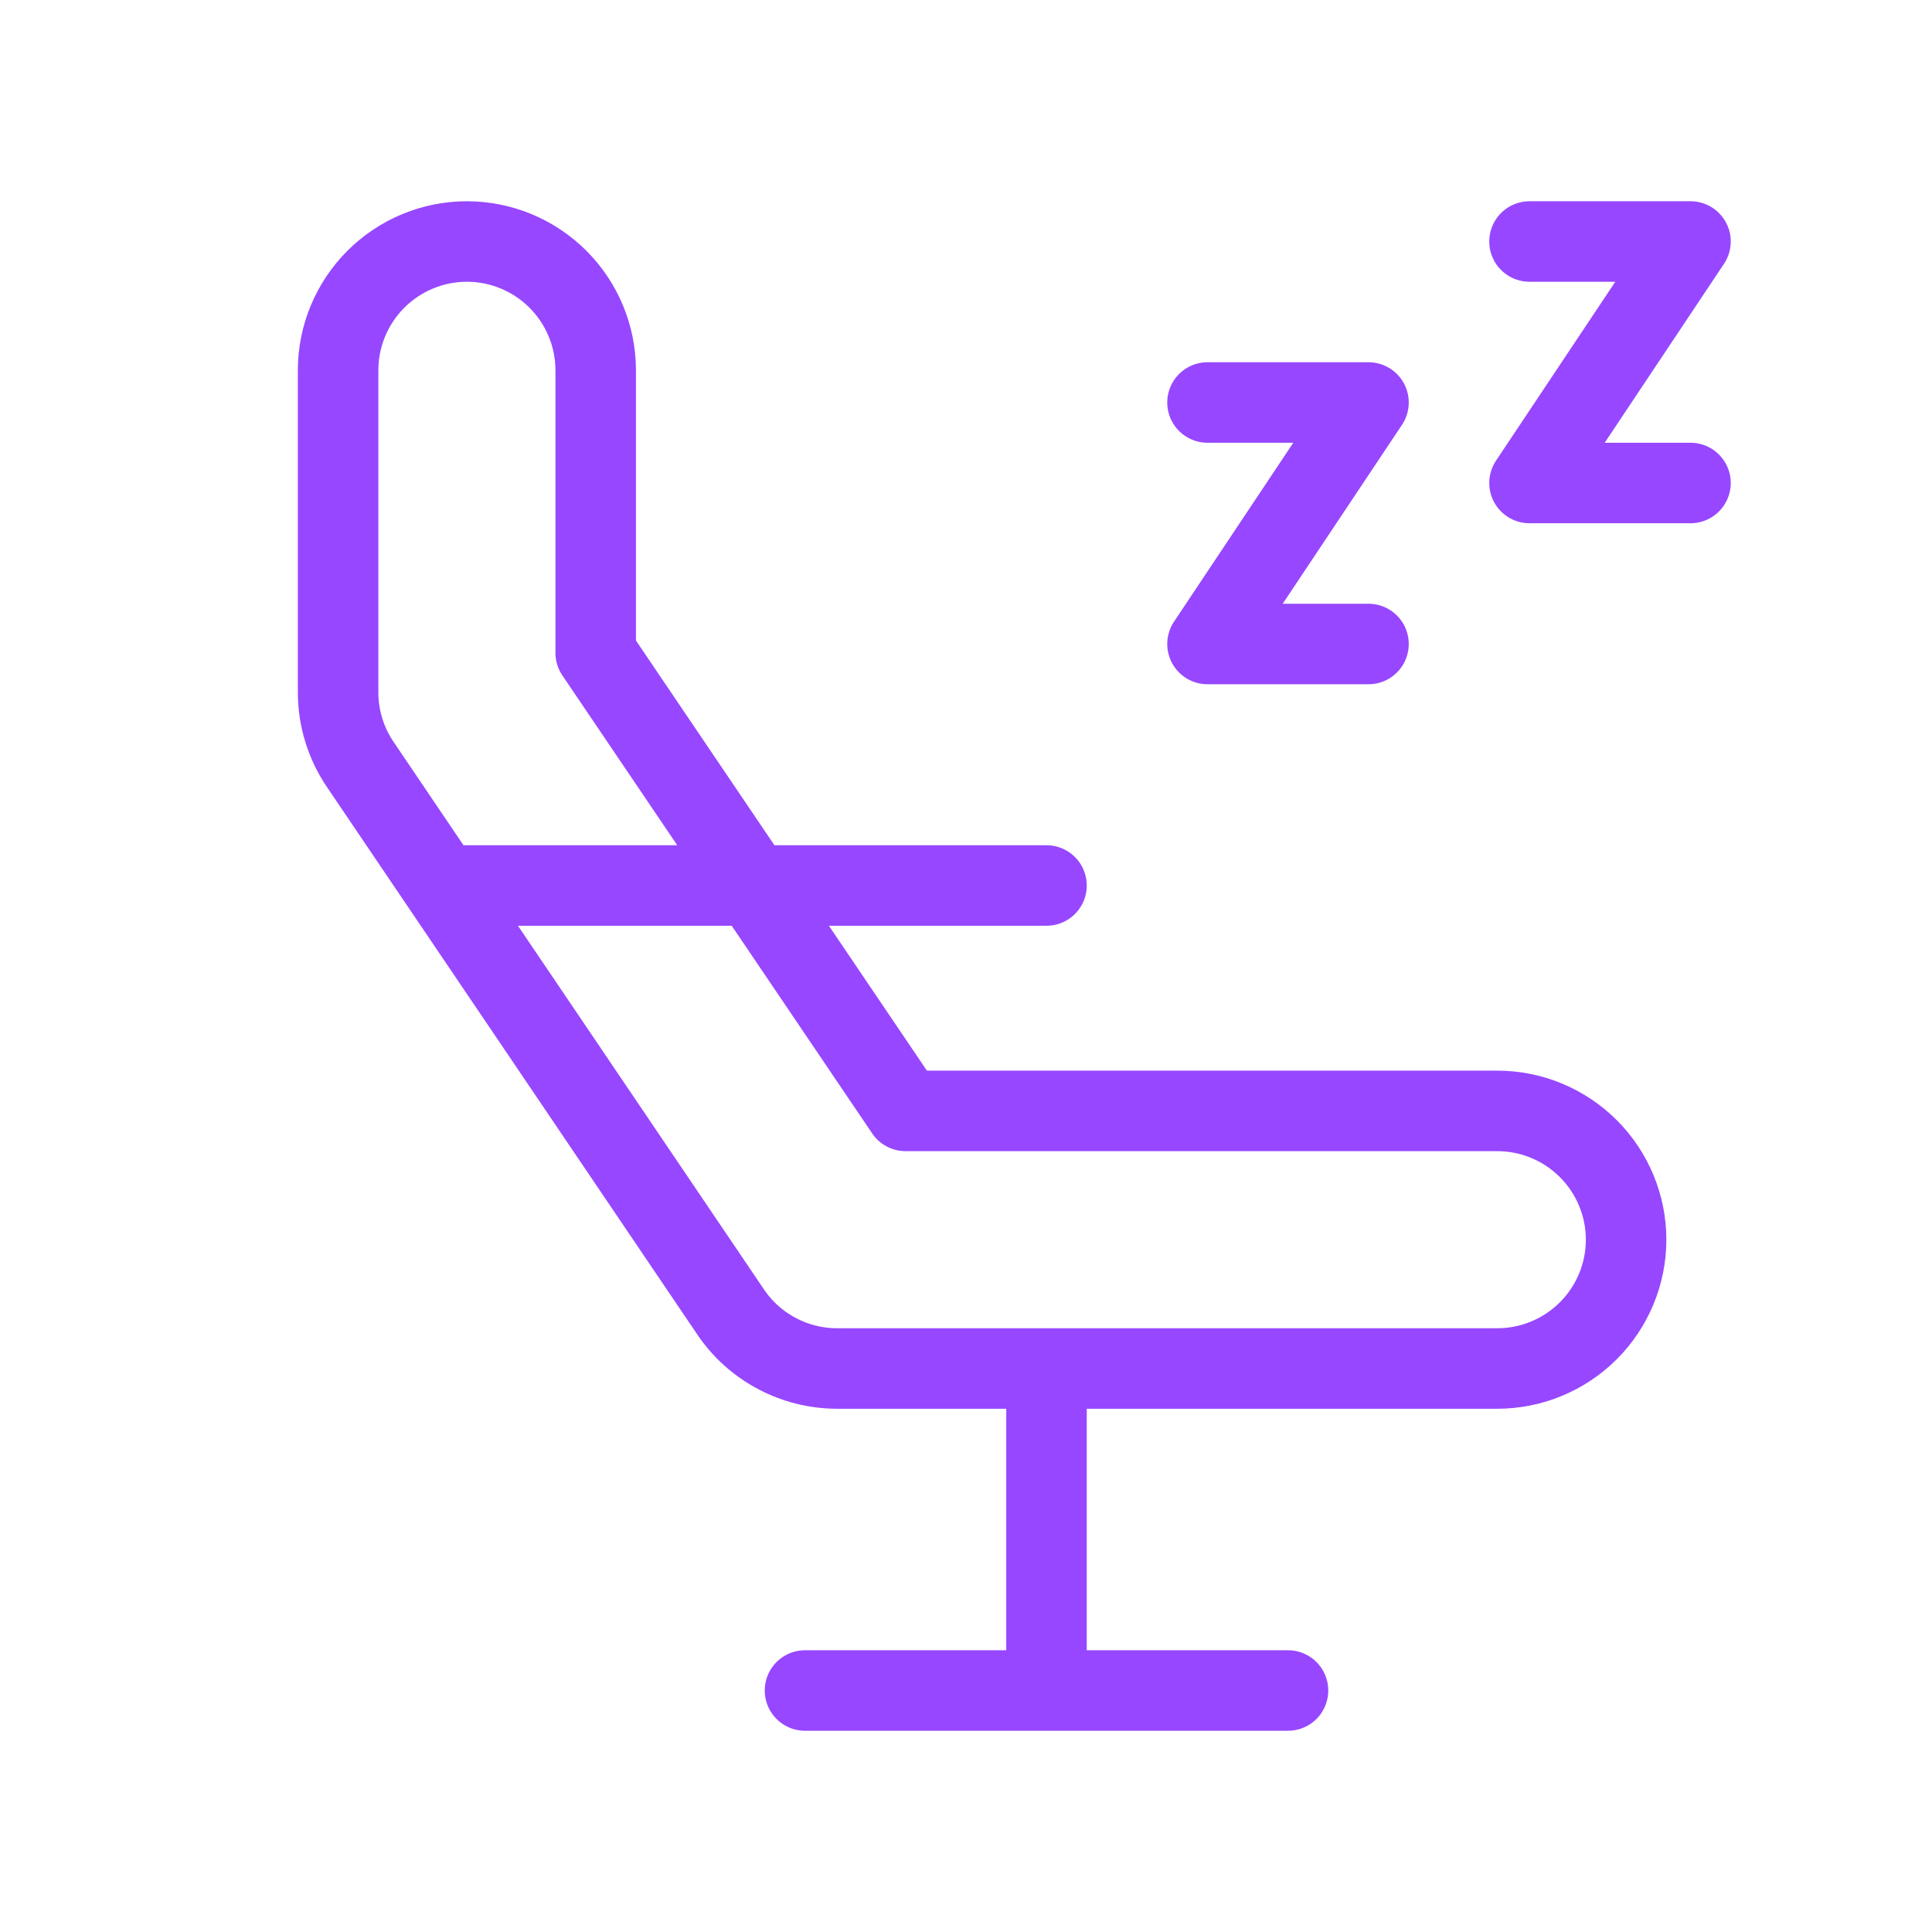
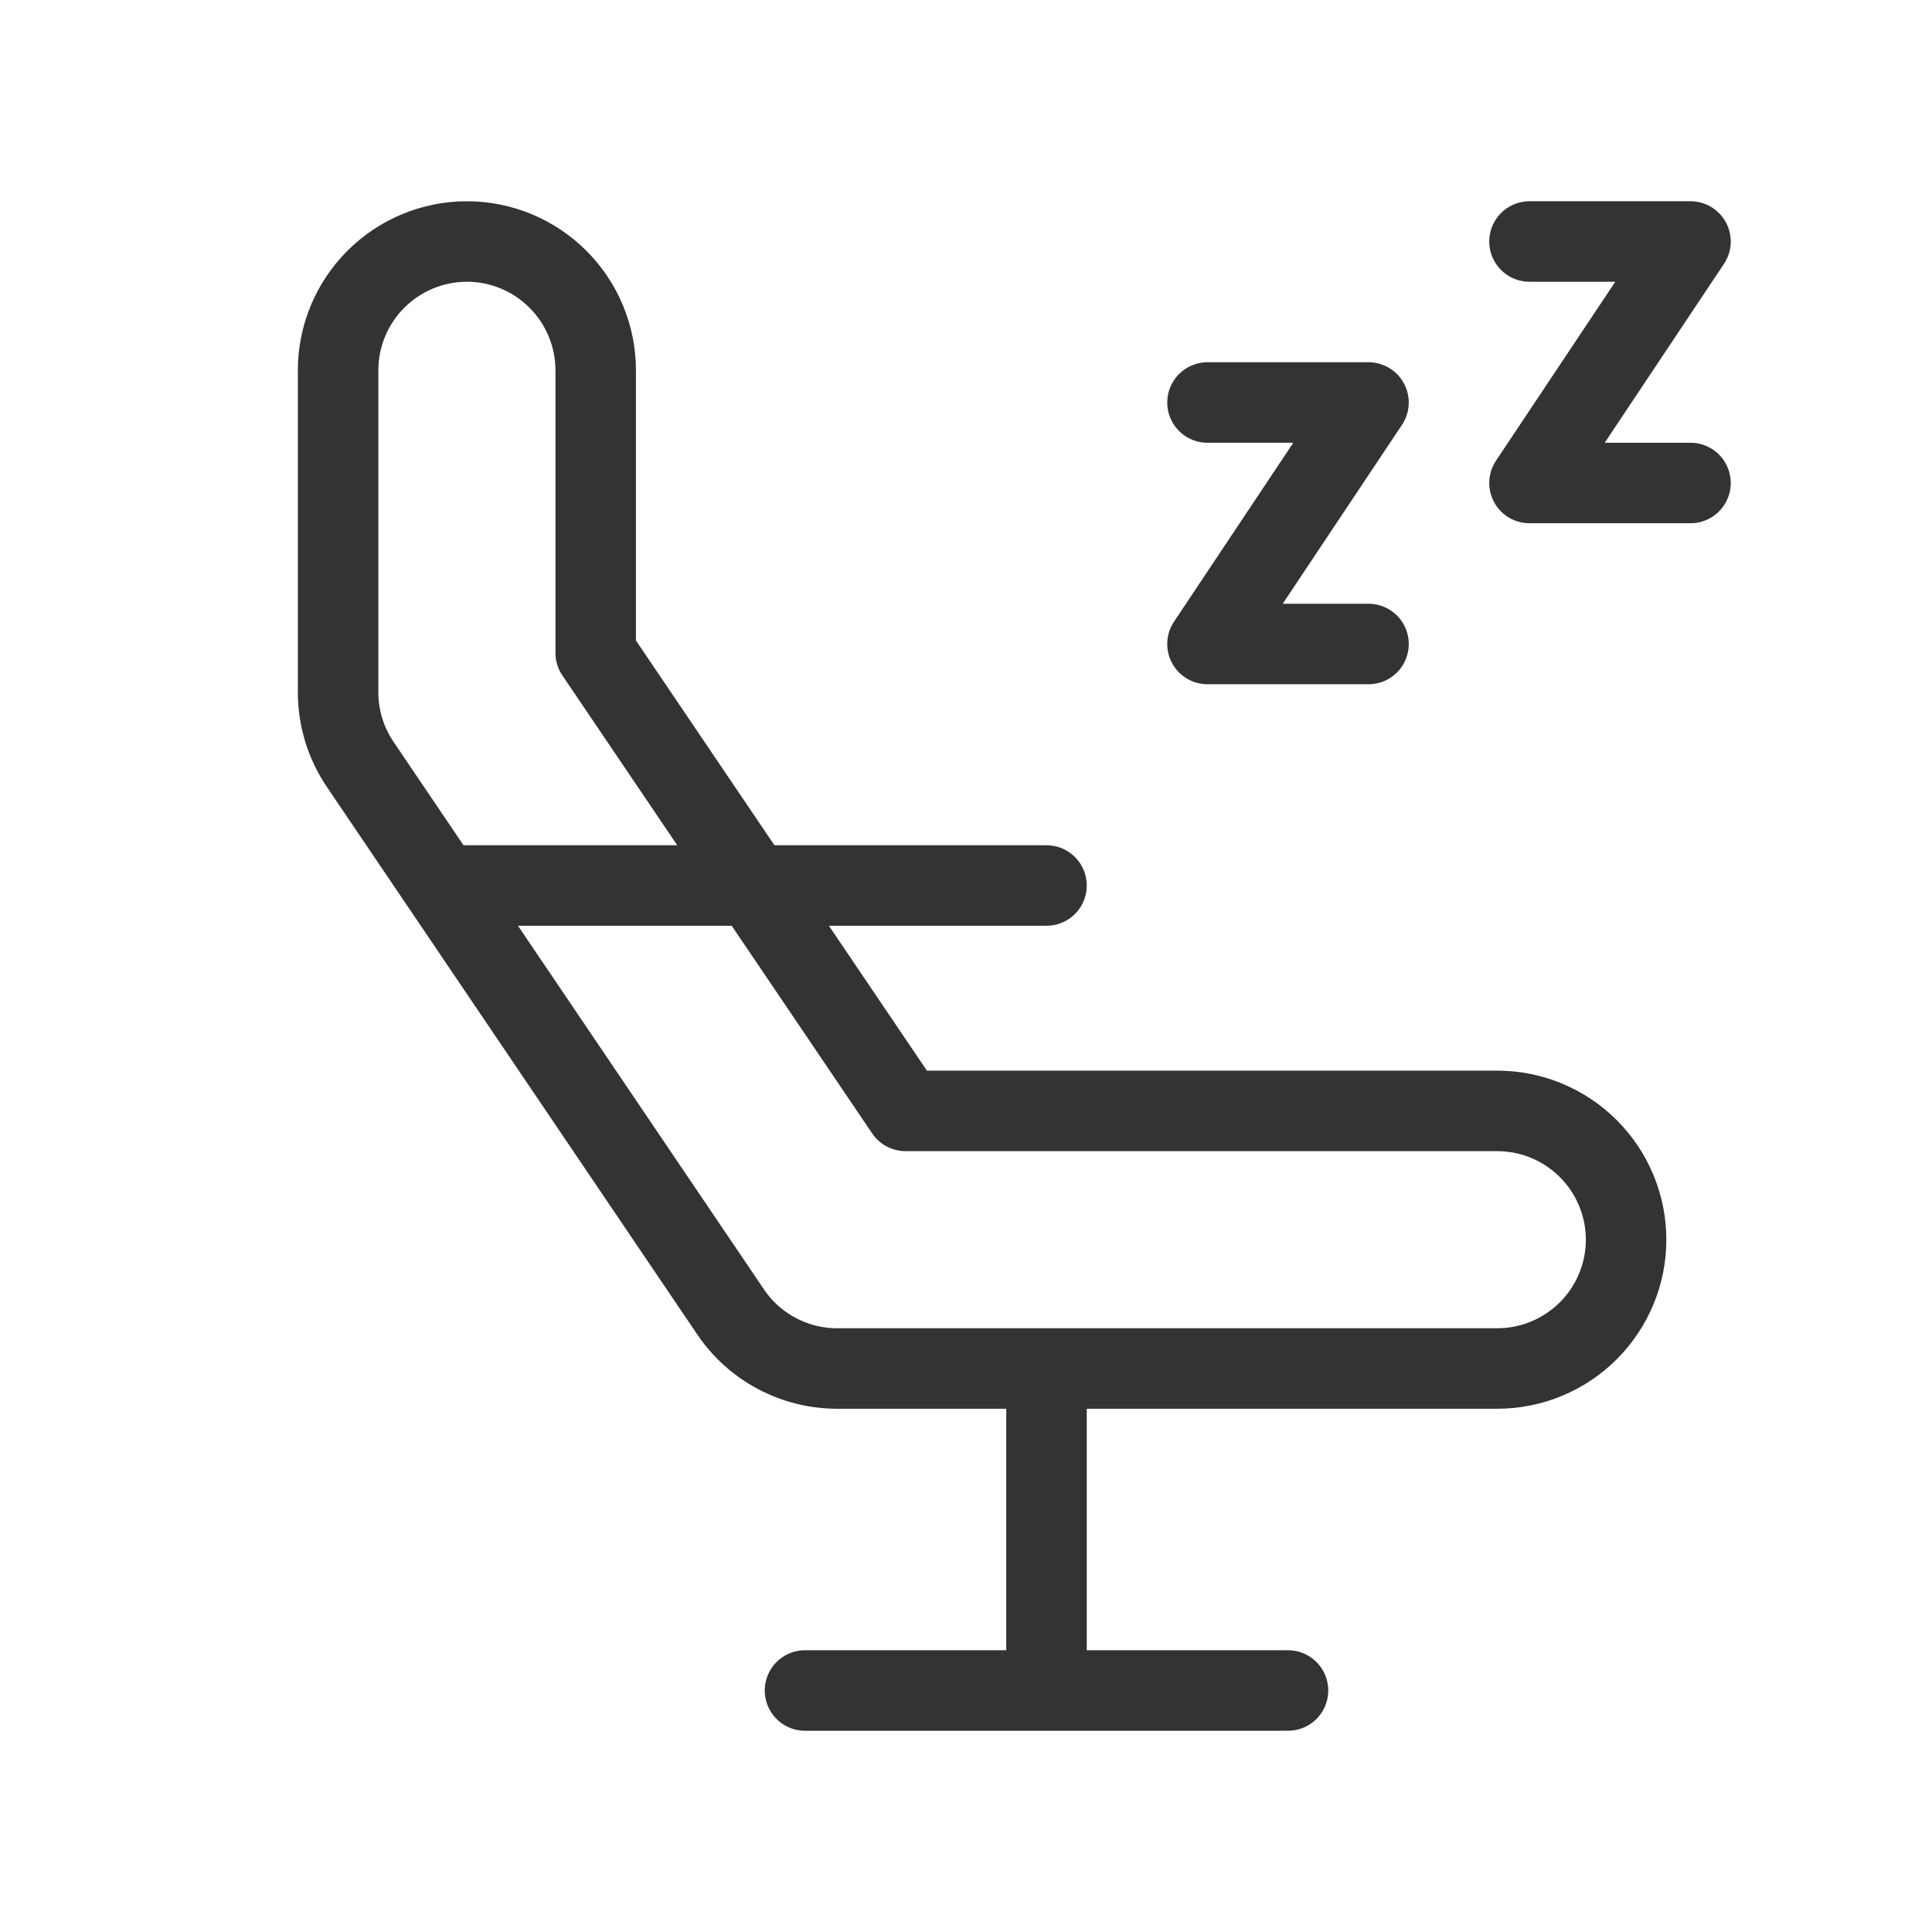
<svg xmlns="http://www.w3.org/2000/svg" width="24" height="24" viewBox="0 0 24 24" fill="none">
-   <path d="M10 21H16M13 21V17M13 11H5.6M19 3H21L19 6H21M15 5H17L15 8H17M11.249 13.8H18.6C19.024 13.8 19.431 13.969 19.731 14.269C20.031 14.569 20.2 14.976 20.2 15.4C20.2 15.824 20.031 16.231 19.731 16.531C19.431 16.831 19.024 17 18.6 17H10.4C10.138 17 9.881 16.936 9.65 16.813C9.419 16.691 9.221 16.513 9.075 16.296L4.475 9.496C4.296 9.232 4.2 8.92 4.2 8.6V4.6C4.2 4.176 4.369 3.769 4.669 3.469C4.969 3.169 5.376 3 5.8 3C6.224 3 6.631 3.169 6.931 3.469C7.231 3.769 7.4 4.176 7.4 4.6V8.11L11.249 13.8Z" stroke="#9747FF" stroke-linecap="round" stroke-linejoin="round" />
+   <path d="M10 21H16M13 21V17M13 11H5.6M19 3H21L19 6H21M15 5H17L15 8H17M11.249 13.8H18.6C19.024 13.8 19.431 13.969 19.731 14.269C20.031 14.569 20.2 14.976 20.2 15.4C20.2 15.824 20.031 16.231 19.731 16.531C19.431 16.831 19.024 17 18.6 17H10.4C10.138 17 9.881 16.936 9.65 16.813C9.419 16.691 9.221 16.513 9.075 16.296L4.475 9.496C4.296 9.232 4.2 8.92 4.2 8.6V4.6C4.2 4.176 4.369 3.769 4.669 3.469C4.969 3.169 5.376 3 5.8 3C6.224 3 6.631 3.169 6.931 3.469C7.231 3.769 7.4 4.176 7.4 4.6V8.11L11.249 13.8Z" stroke="#333333" stroke-linecap="round" stroke-linejoin="round" />
</svg>
